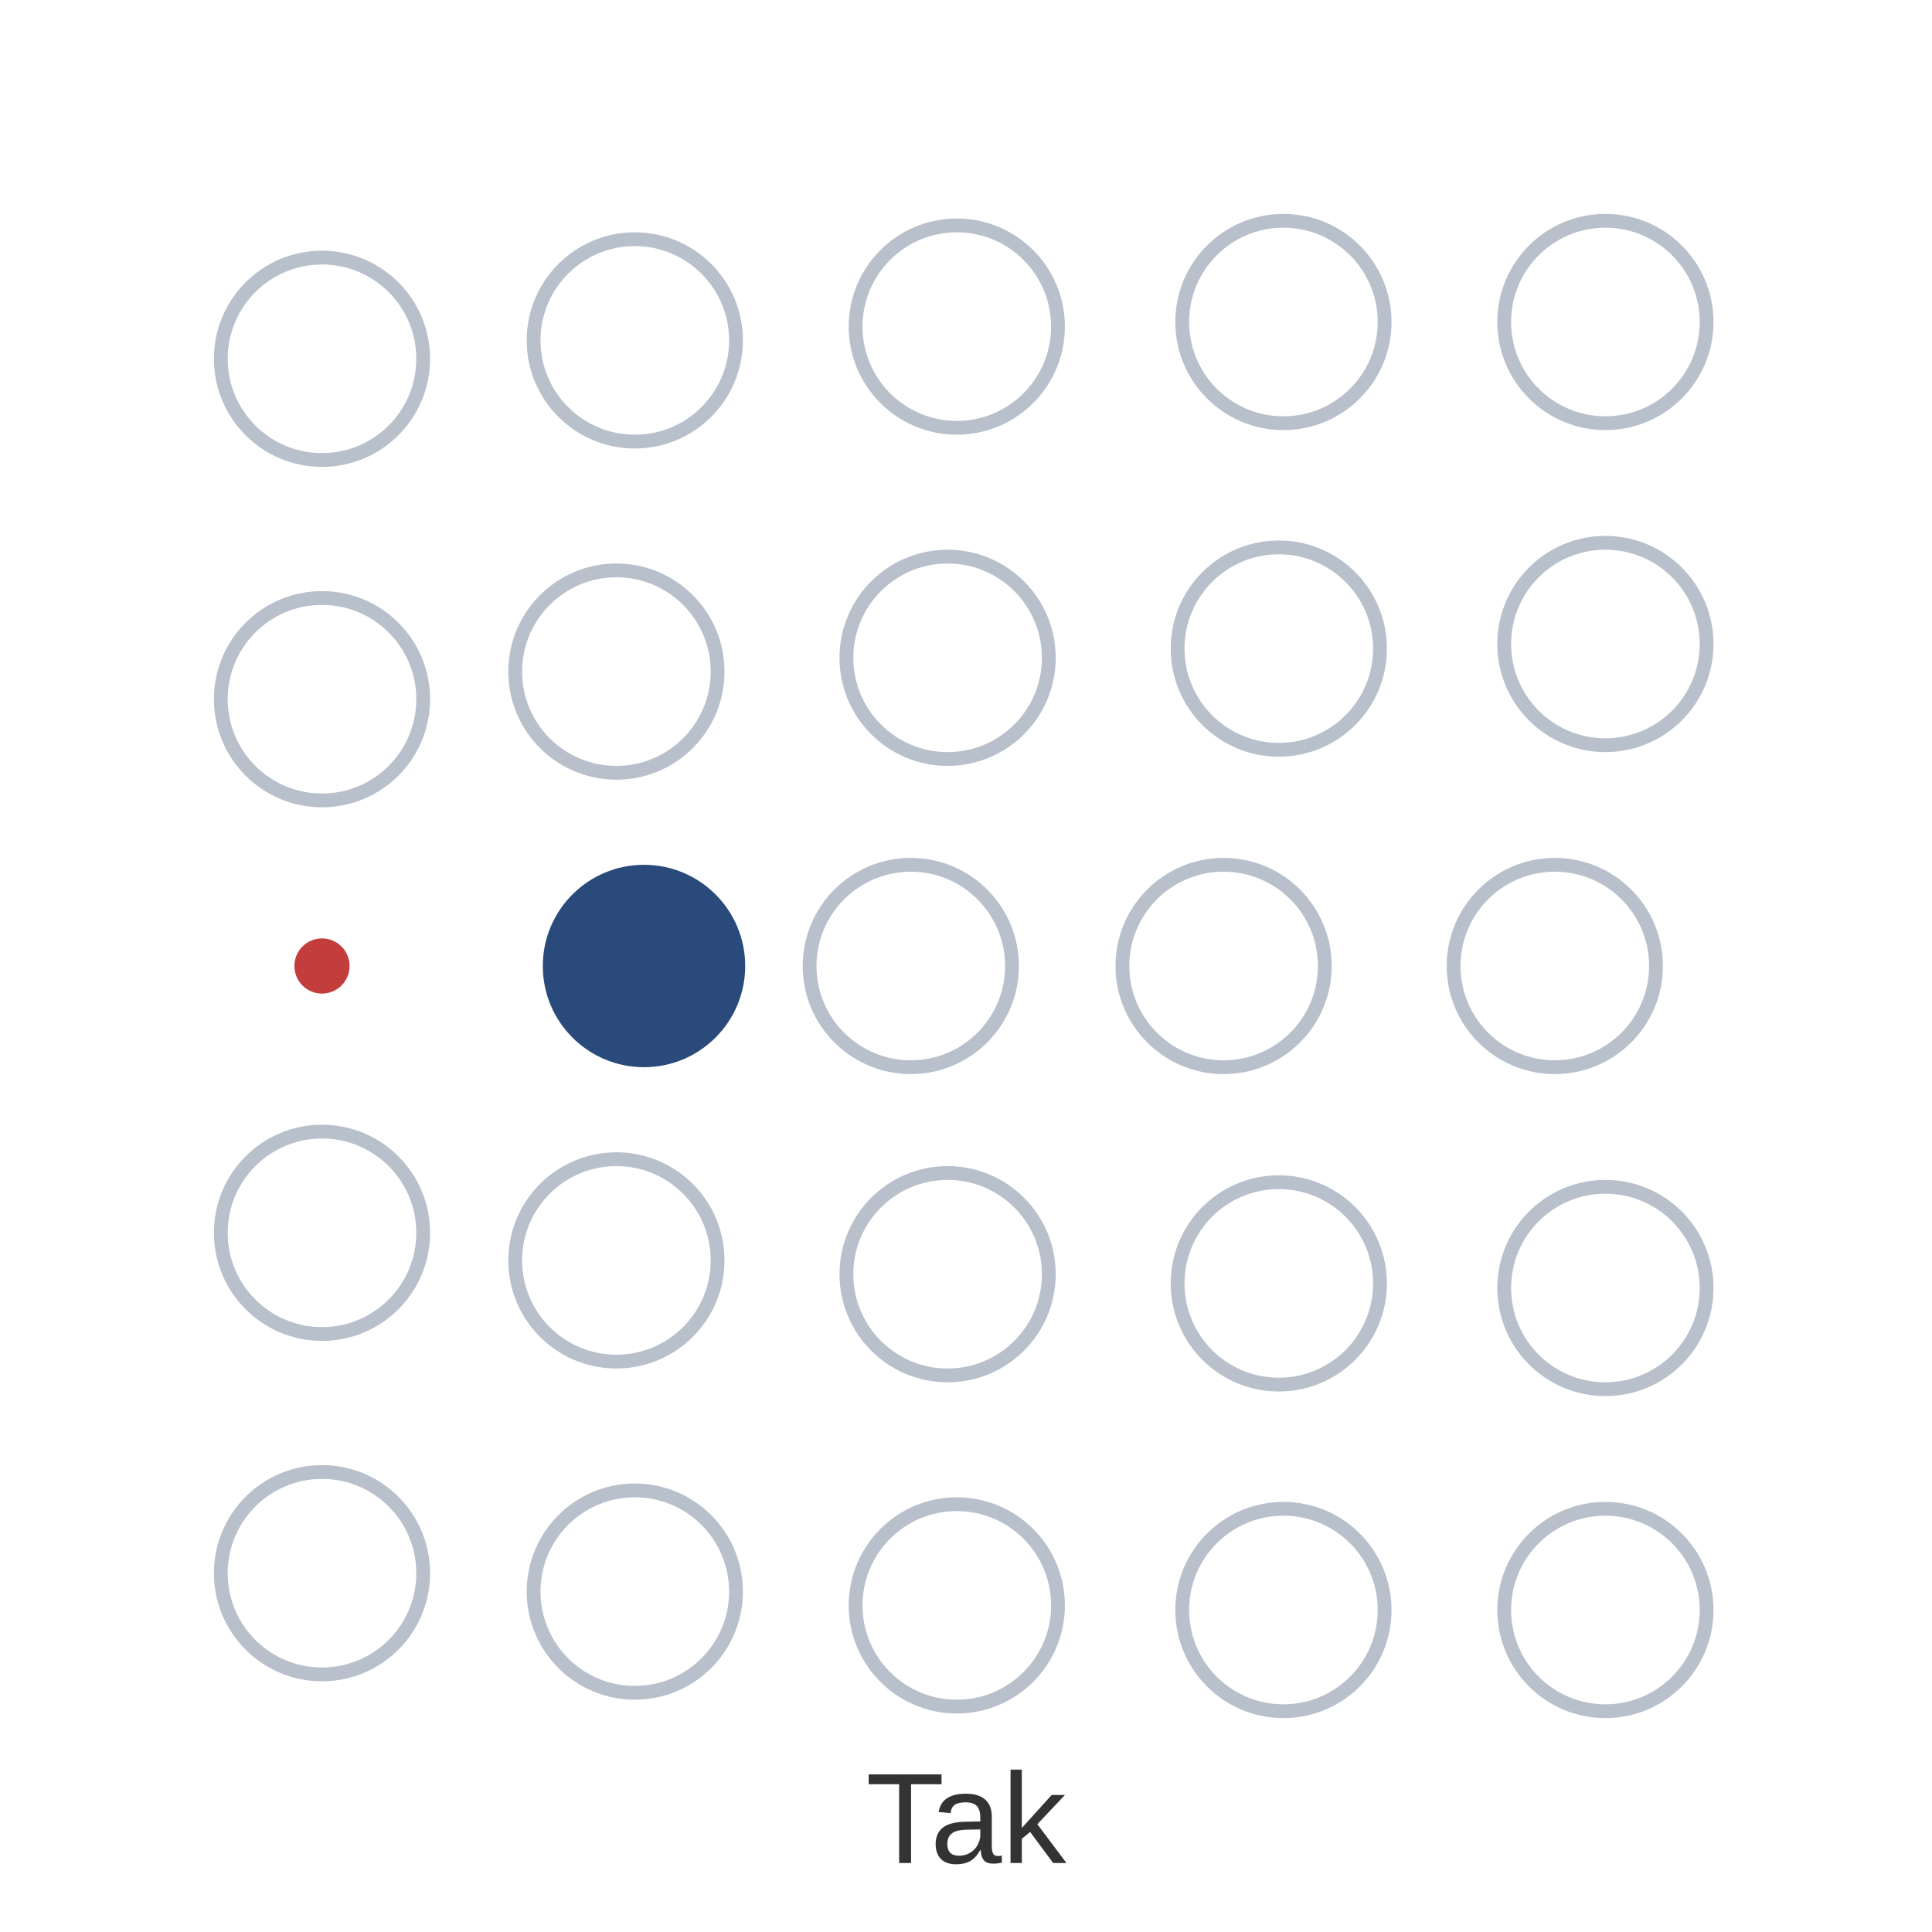
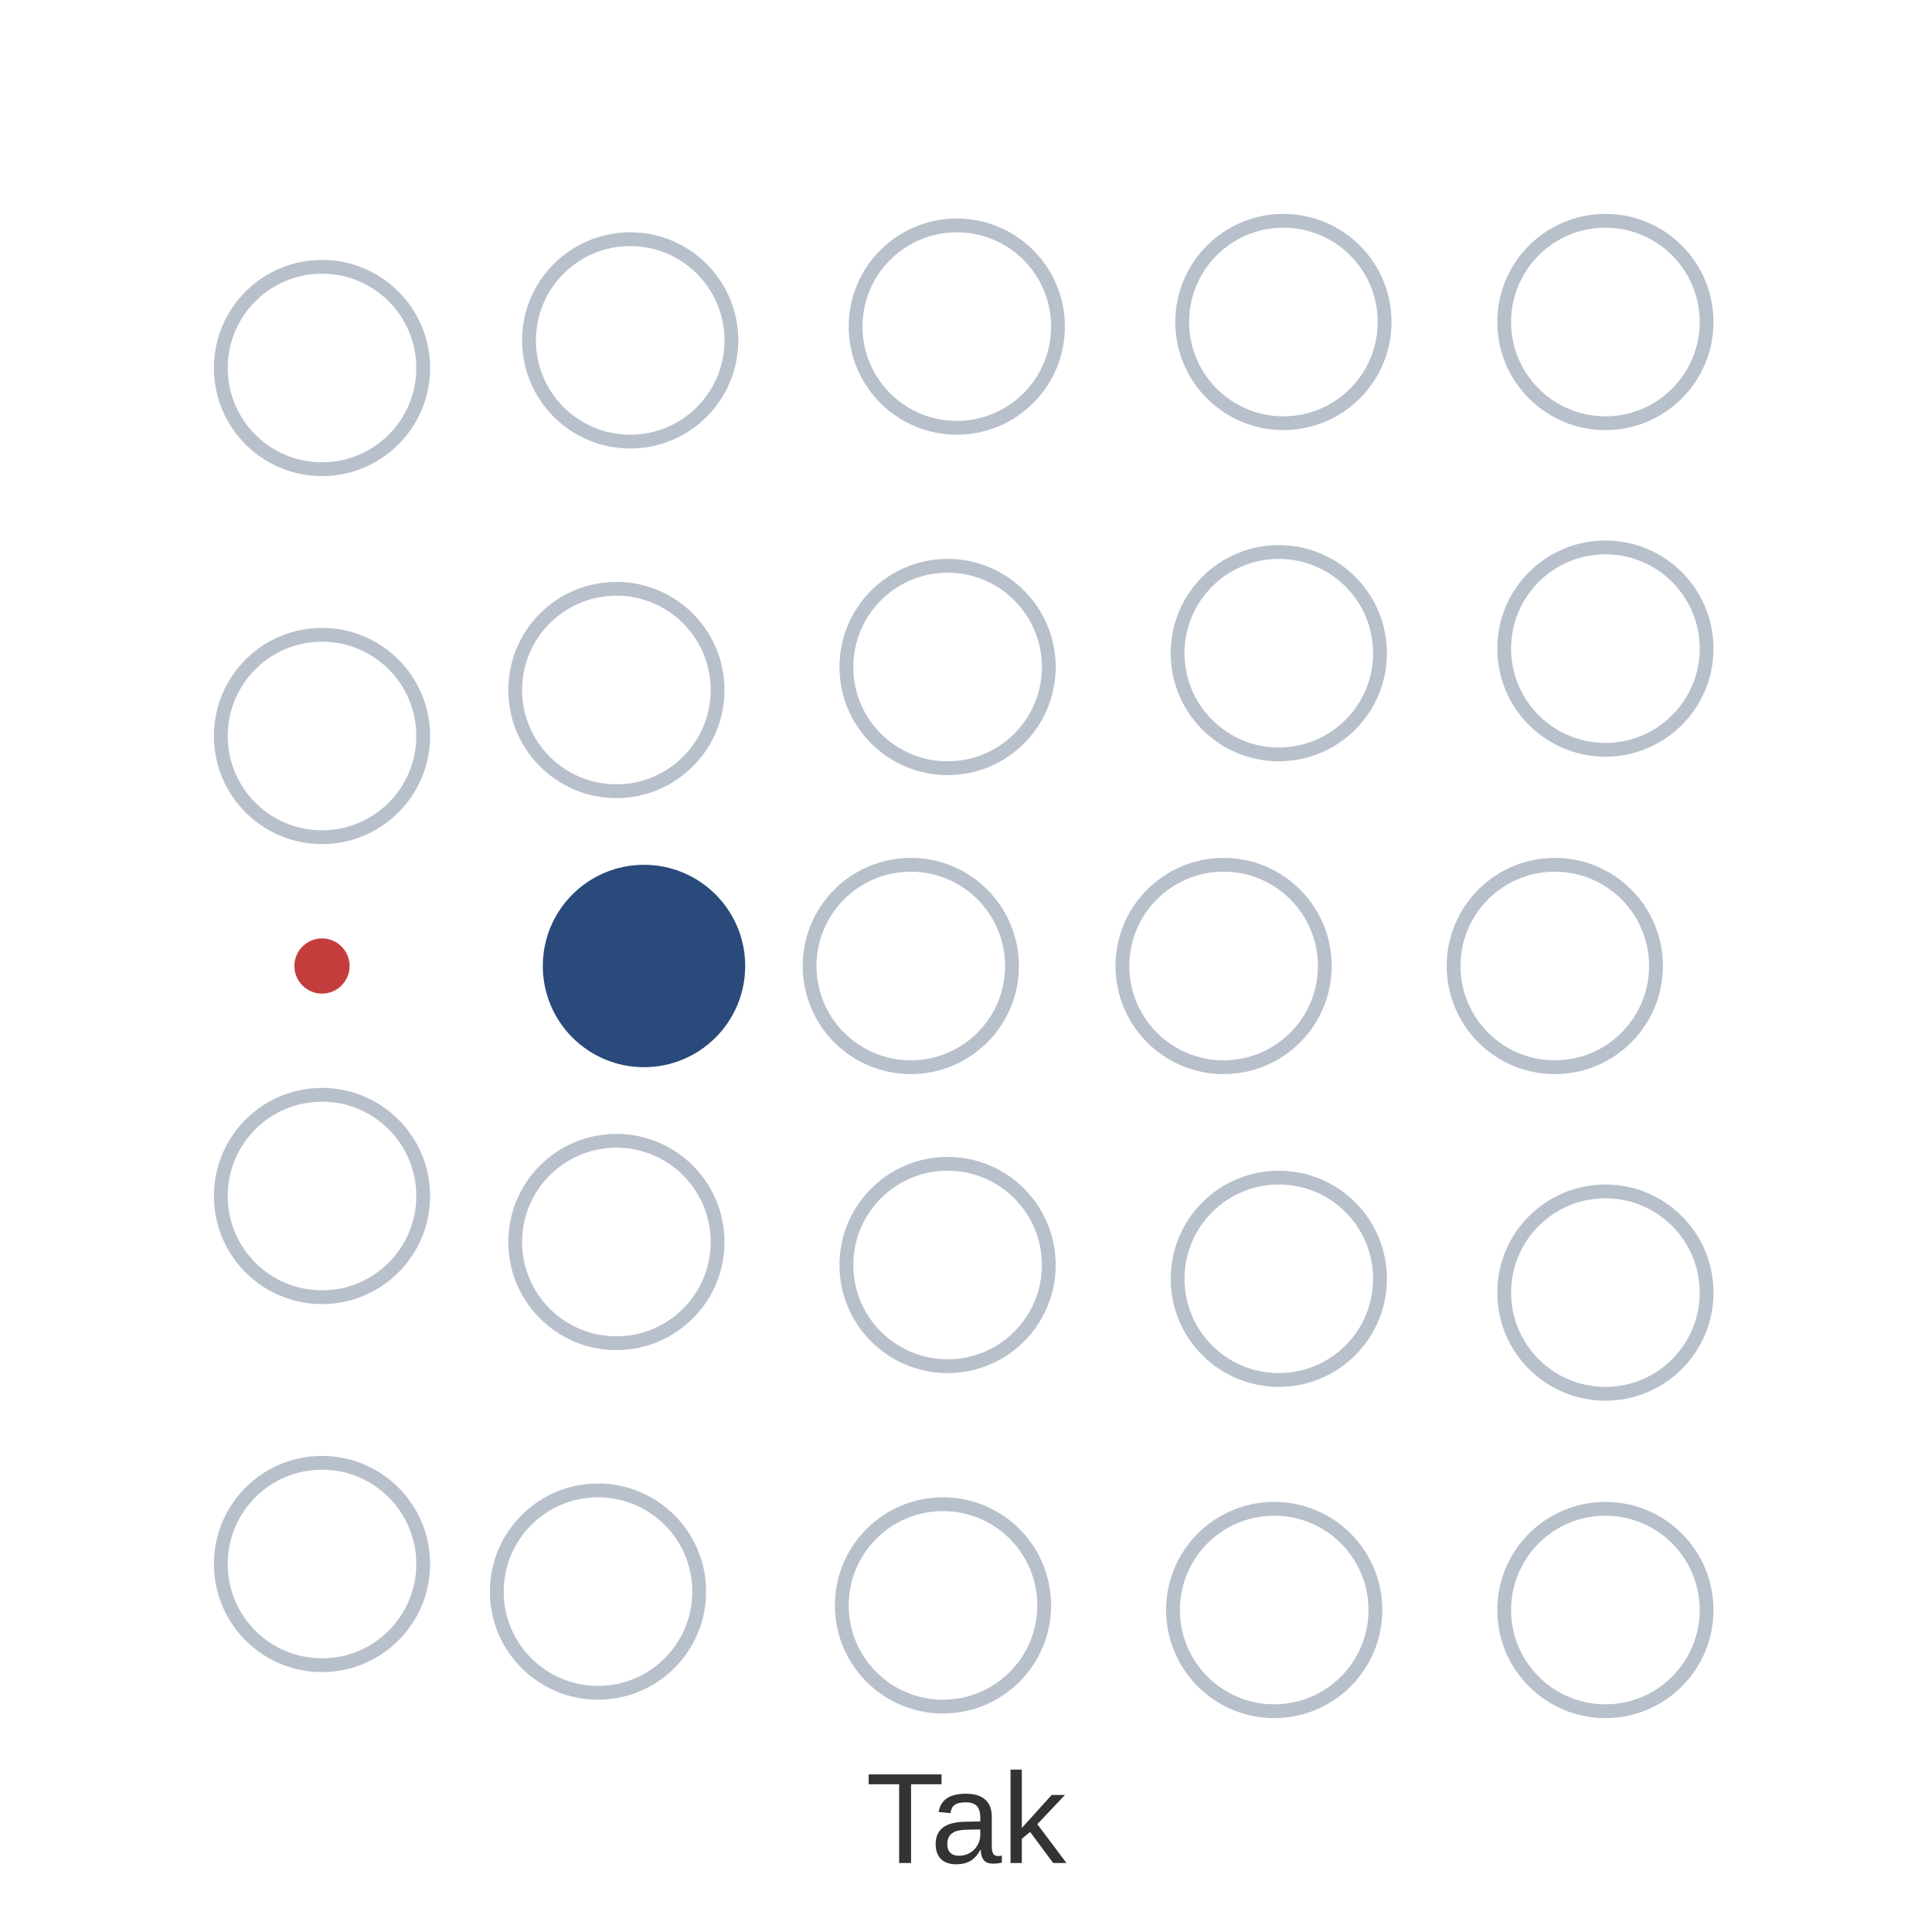
<svg xmlns="http://www.w3.org/2000/svg" width="420" height="420" viewBox="0 0 420 420">
  <rect width="100%" height="100%" fill="white" />
  <g fill="none" stroke="#b8c0cc" stroke-width="3">
-     <circle cx="70" cy="78" r="22" />
-     <circle cx="138" cy="74" r="22" />
+     <circle cx="70" cy="80" r="22" />
+     <circle cx="137" cy="74" r="22" />
    <circle cx="208" cy="71" r="22" />
    <circle cx="279" cy="70" r="22" />
    <circle cx="349" cy="70" r="22" />
-     <circle cx="70" cy="152" r="22" />
-     <circle cx="134" cy="146" r="22" />
-     <circle cx="206" cy="143" r="22" />
-     <circle cx="278" cy="141" r="22" />
-     <circle cx="349" cy="140" r="22" />
+     <circle cx="70" cy="160" r="22" />
+     <circle cx="134" cy="150" r="22" />
+     <circle cx="206" cy="145" r="22" />
+     <circle cx="278" cy="142" r="22" />
+     <circle cx="349" cy="141" r="22" />
    <circle cx="198" cy="210" r="22" />
    <circle cx="266" cy="210" r="22" />
    <circle cx="338" cy="210" r="22" />
-     <circle cx="70" cy="268" r="22" />
-     <circle cx="134" cy="274" r="22" />
-     <circle cx="206" cy="277" r="22" />
-     <circle cx="278" cy="279" r="22" />
-     <circle cx="349" cy="280" r="22" />
-     <circle cx="70" cy="342" r="22" />
-     <circle cx="138" cy="346" r="22" />
-     <circle cx="208" cy="349" r="22" />
-     <circle cx="279" cy="350" r="22" />
+     <circle cx="70" cy="260" r="22" />
+     <circle cx="134" cy="270" r="22" />
+     <circle cx="206" cy="275" r="22" />
+     <circle cx="278" cy="278" r="22" />
+     <circle cx="349" cy="281" r="22" />
+     <circle cx="70" cy="340" r="22" />
+     <circle cx="130" cy="346" r="22" />
+     <circle cx="205" cy="349" r="22" />
+     <circle cx="277" cy="350" r="22" />
    <circle cx="349" cy="350" r="22" />
  </g>
  <circle cx="140" cy="210" r="22" fill="#294a7a" />
  <circle cx="70" cy="210" r="6" fill="#c43d3d" />
  <text x="210" y="405" text-anchor="middle" font-family="Arial, sans-serif" font-size="28" fill="#333">
    Tak
  </text>
</svg>
